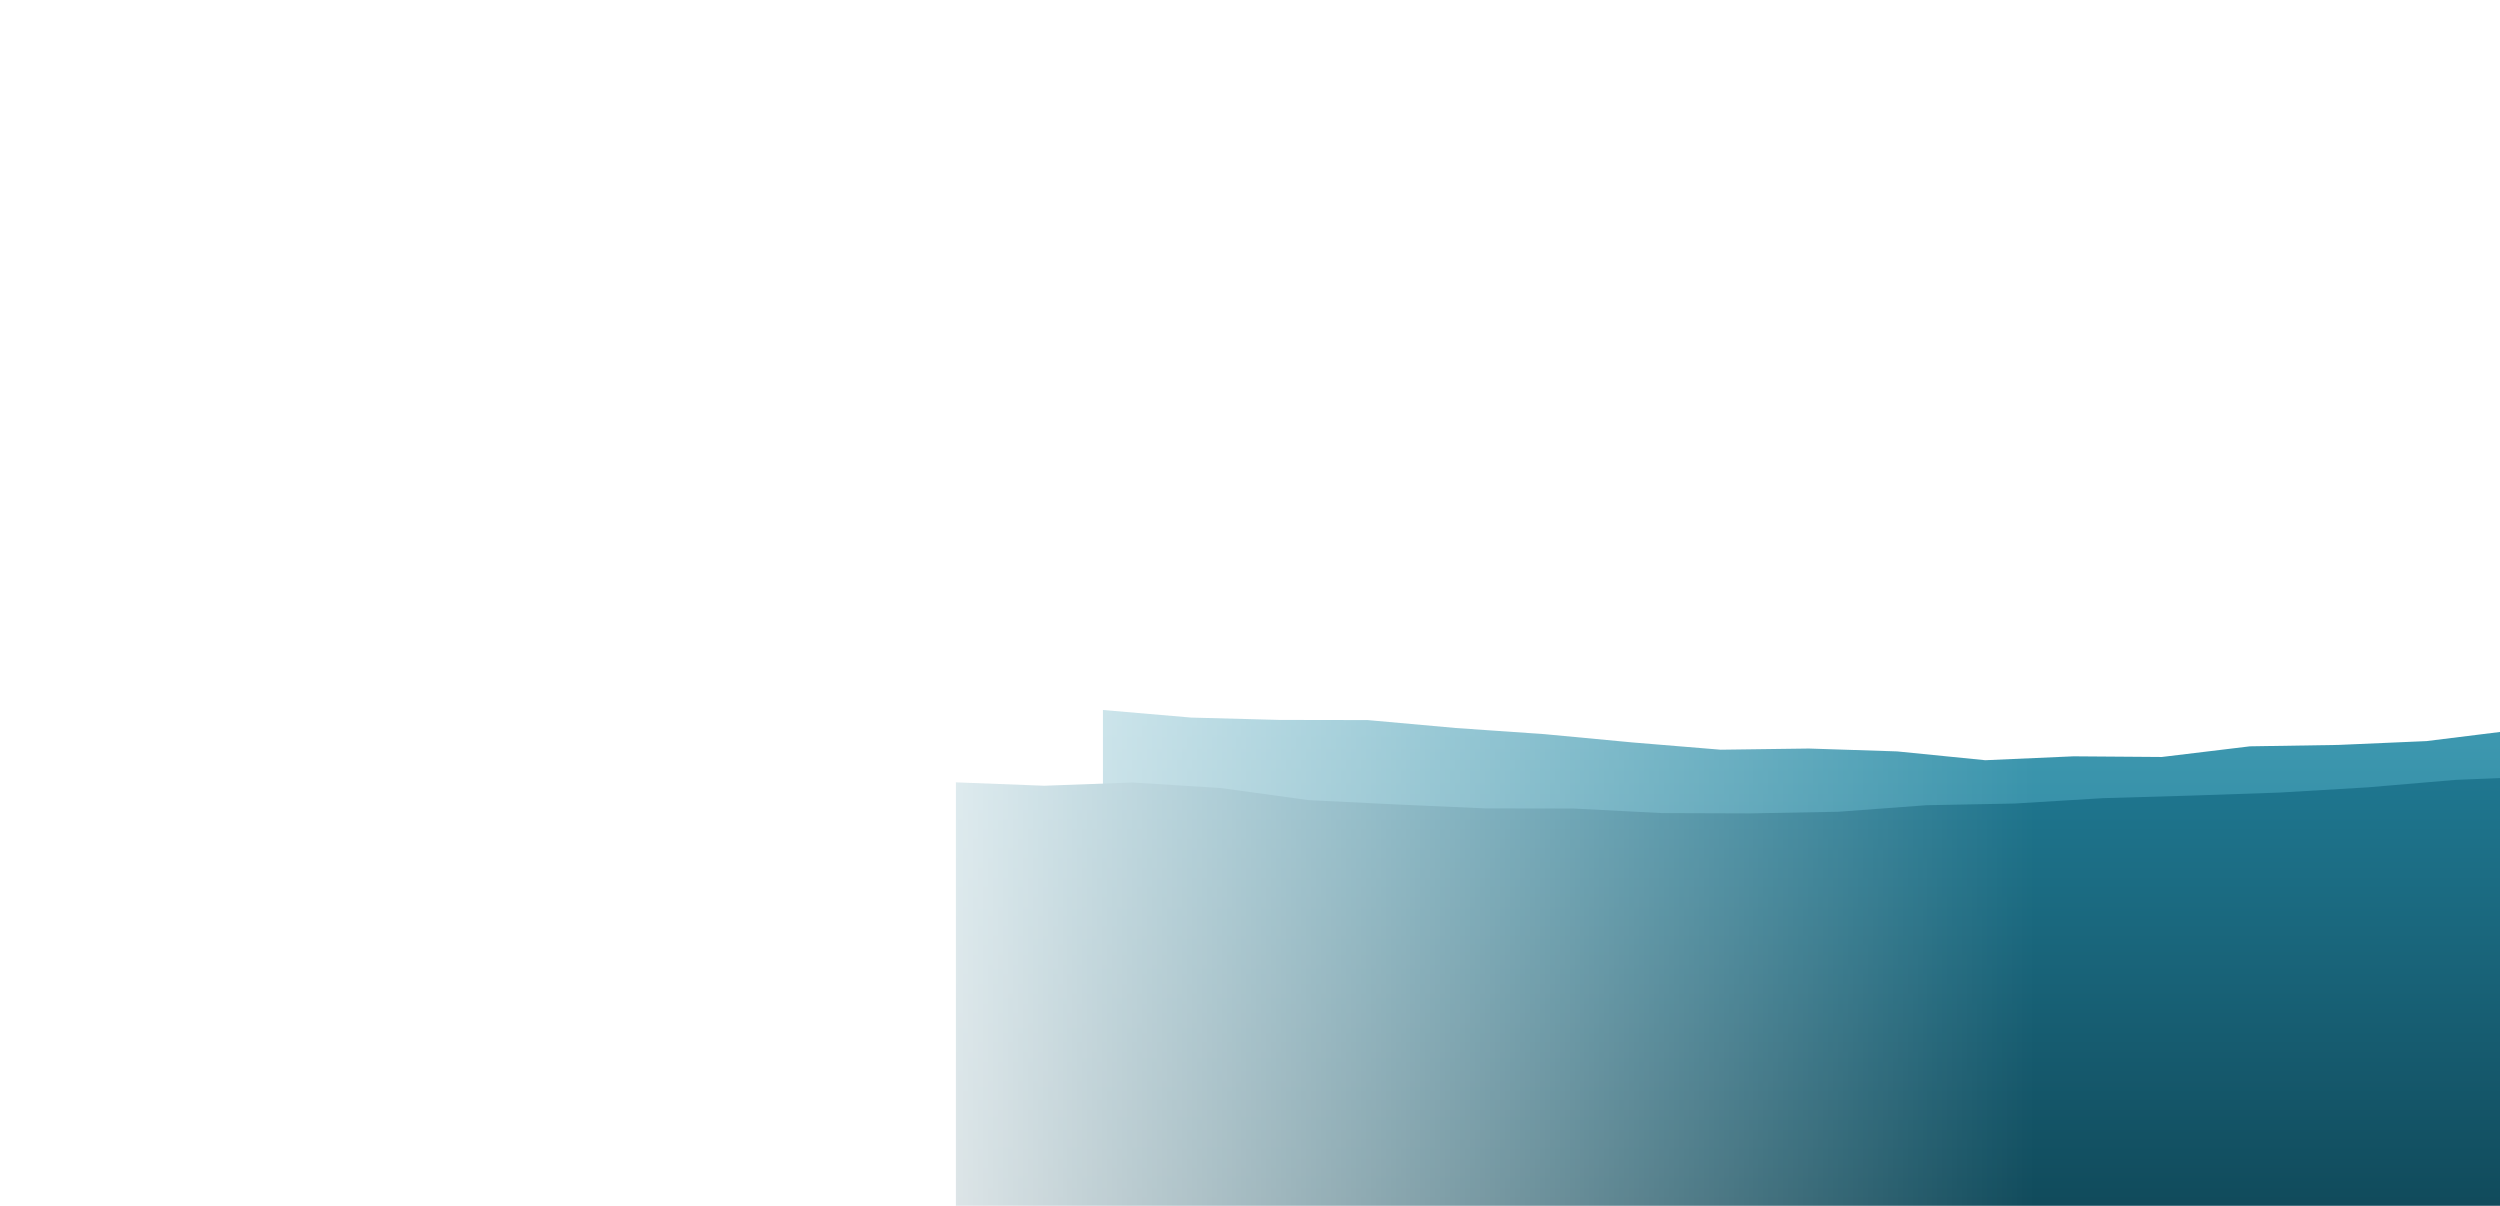
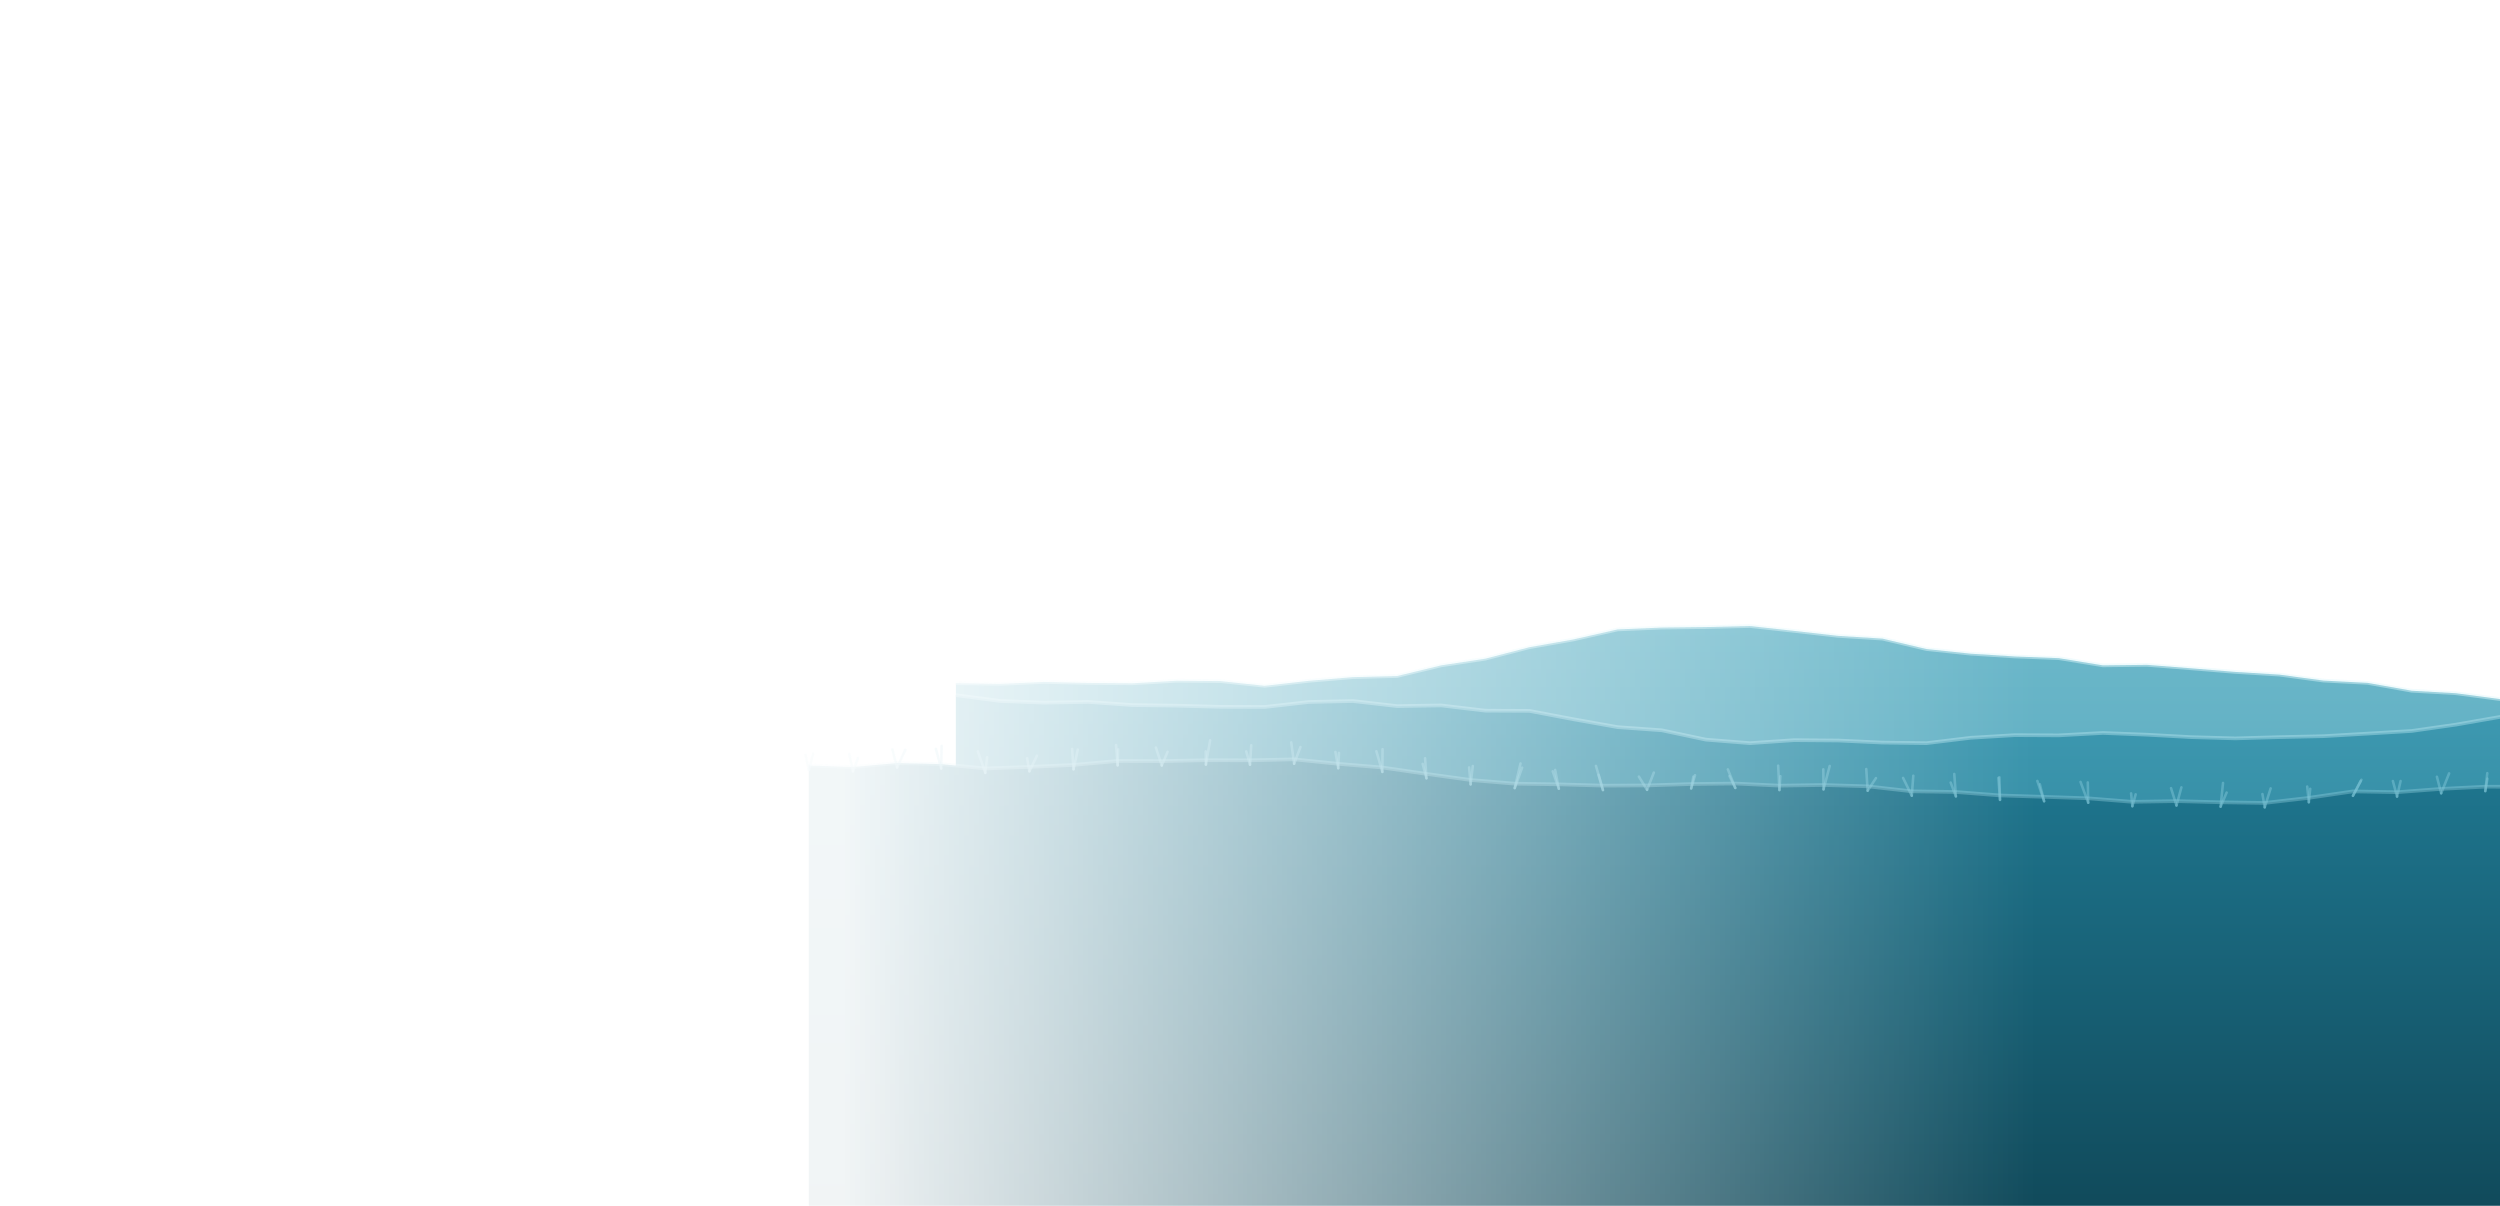
<svg xmlns="http://www.w3.org/2000/svg" viewBox="0 0 340 164" preserveAspectRatio="xMidYMax slice">
  <defs>
    <filter id="b" x="-50%" y="-50%" width="200%" height="200%">
      <feGaussianBlur stdDeviation="2.4" />
    </filter>
    <filter id="bb" x="-50%" y="-50%" width="200%" height="200%">
      <feGaussianBlur stdDeviation="6" />
    </filter>
    <filter id="b1" x="-50%" y="-50%" width="200%" height="200%">
      <feGaussianBlur stdDeviation="0.9" />
    </filter>
    <linearGradient id="fm" x1="0" x2="1">
      <stop offset=".34" stop-color="#fff" stop-opacity=".06" />
      <stop offset=".74" stop-color="#fff" />
    </linearGradient>
    <mask id="k">
      <rect x="-20" y="-20" width="400" height="220" fill="url(#fm)" />
    </mask>
+     <linearGradient id="h0" x1="0" y1="0" x2="0" y2="1">
+       <stop offset="0" stop-color="#6CB8CA" stop-opacity="1" />
+       <stop offset="1" stop-color="#3E94AC" stop-opacity="1" />
+     </linearGradient>
    <linearGradient id="h1" x1="0" y1="0" x2="0" y2="1">
      <stop offset="0" stop-color="#3E9AB2" stop-opacity="1" />
      <stop offset="1" stop-color="#1E6A80" stop-opacity="1" />
    </linearGradient>
    <linearGradient id="h2" x1="0" y1="0" x2="0" y2="1">
      <stop offset="0" stop-color="#1F7790" stop-opacity="1" />
      <stop offset="1" stop-color="#0F4656" stop-opacity="1" />
    </linearGradient>
  </defs>
  <g mask="url(#k)">
-     <path d="M150 170 L150 96.56 L162 97.59 L174 97.91 L186 97.93 L198 99.01 L210 99.84 L222 100.97 L234 101.96 L246 101.8 L258 102.19 L270 103.39 L282 102.86 L294 102.95 L306 101.5 L318 101.31 L330 100.79 L342 99.3 L352 170Z" fill="url(#h1)" />
-     <path d="M130 170 L130 106.4 L142 106.86 L154 106.42 L166 107.17 L178 108.82 L190 109.41 L202 109.94 L214 109.96 L226 110.58 L238 110.62 L250 110.4 L262 109.51 L274 109.28 L286 108.55 L298 108.2 L310 107.79 L322 107.08 L334 106.06 L346 105.58 L352 170Z" fill="url(#h2)" />
+     <path d="M130 170 L130 92.91 L136 93.01 L142 92.74 L148 92.88 L154 92.93 L160 92.58 L166 92.63 L172 93.27 L178 92.59 L184 92.09 L190 91.94 L196 90.49 L202 89.58 L208 88.02 L214 86.96 L220 85.6 L226 85.35 L232 85.28 L238 85.14 L244 85.8 L250 86.48 L256 86.85 L262 88.27 L268 88.9 L274 89.28 L280 89.51 L286 90.49 L292 90.42 L298 90.89 L304 91.38 L310 91.75 L316 92.56 L322 92.87 L328 93.94 L334 94.28 L340 95.08 L346 95.11 L352 170Z" fill="url(#h0)" />
+     <polyline points="130,92.91 136,93.01 142,92.74 148,92.88 154,92.93 160,92.58 166,92.63 172,93.27 178,92.59 184,92.09 190,91.94 196,90.49 202,89.58 208,88.02 214,86.96 220,85.6 226,85.35 232,85.28 238,85.14 244,85.8 250,86.48 256,86.85 262,88.27 268,88.9 274,89.28 280,89.51 286,90.49 292,90.42 298,90.89 304,91.38 310,91.75 316,92.56 322,92.87 328,93.94 334,94.28 340,95.08 346,95.11" stroke="#DFF6FB" stroke-opacity=".45" stroke-width=".5" fill="none" />
+     <path d="M130 170 L130 94.54 L136 95.33 L142 95.56 L148 95.46 L154 95.89 L160 95.97 L166 96.13 L172 96.15 L178 95.47 L184 95.34 L190 96.03 L196 95.94 L202 96.65 L208 96.68 L214 97.82 L220 98.89 L226 99.32 L232 100.59 L238 101.07 L244 100.66 L250 100.71 L256 100.99 L262 101.07 L268 100.34 L274 99.98 L280 100.01 L286 99.68 L292 99.92 L298 100.25 L304 100.42 L310 100.25 L316 100.12 L322 99.77 L328 99.41 L334 98.55 L340 97.5 L346 97.3 L352 170Z" fill="url(#h1)" />
+     <polyline points="130,94.54 136,95.33 142,95.56 148,95.46 154,95.89 160,95.97 166,96.13 172,96.15 178,95.47 184,95.34 190,96.03 196,95.94 202,96.65 208,96.68 214,97.82 220,98.89 226,99.32 232,100.59 238,101.07 244,100.66 250,100.71 256,100.99 262,101.07 268,100.34 274,99.98 280,100.01 286,99.68 292,99.92 298,100.25 304,100.42 310,100.25 316,100.12 322,99.77 328,99.41 334,98.55 340,97.5 346,97.3" stroke="#BDEAF4" stroke-opacity=".4" stroke-width=".5" fill="none" />
+     <path d="M110 170 L110 104.11 L116 104.31 L122 103.78 L128 103.92 L134 104.51 L140 104.3 L146 104.03 L152 103.49 L158 103.51 L164 103.39 L170 103.4 L176 103.27 L182 103.88 L188 104.38 L194 105.25 L200 106.08 L206 106.58 L212 106.67 L218 106.85 L224 106.82 L230 106.63 L236 106.56 L242 106.85 L248 106.76 L254 106.94 L260 107.62 L266 107.71 L272 108.18 L278 108.37 L284 108.57 L290 109.05 L296 108.95 L302 109.11 L308 109.2 L314 108.51 L320 107.63 L326 107.74 L332 107.29 L338 106.99 L344 107.01 L350 106.89 L352 170Z" fill="url(#h2)" />
+     <polyline points="110,104.11 116,104.31 122,103.78 128,103.92 134,104.51 140,104.3 146,104.03 152,103.49 158,103.51 164,103.39 170,103.4 176,103.27 182,103.88 188,104.38 194,105.25 200,106.08 206,106.58 212,106.67 218,106.85 224,106.82 230,106.63 236,106.56 242,106.85 248,106.76 254,106.94 260,107.62 266,107.71 272,108.18 278,108.37 284,108.57 290,109.05 296,108.95 302,109.11 308,109.2 314,108.51 320,107.63 326,107.74 332,107.29 338,106.99 344,107.01 350,106.89" stroke="#9AD6E4" stroke-opacity=".35" stroke-width=".5" fill="none" />
+     <g stroke="#7CC4D6" stroke-opacity=".5" stroke-width=".35" stroke-linecap="round">
+       <path d="M110 104.71 l-0.46 -2.06" />
+       <path d="M110 104.71 l0.58 -2.21" />
+       <path d="M116 104.91 l0.68 -1.81" />
+       <path d="M116 104.91 l-0.51 -2.37" />
+       <path d="M122 104.38 l-0.64 -2.46" />
+       <path d="M122 104.38 l1.13 -2.42" />
+       <path d="M128 104.52 l-0.72 -2.67" />
+       <path d="M128 104.52 l0.06 -3.09" />
+       <path d="M134 105.11 l-1.01 -2.92" />
+       <path d="M134 105.11 l0.24 -2.13" />
+       <path d="M140 104.9 l-0.31 -1.77" />
+       <path d="M140 104.9 l1.02 -2.13" />
+       <path d="M146 104.63 l-0.19 -2.77" />
+       <path d="M146 104.63 l0.58 -2.69" />
+       <path d="M152 104.09 l-0.22 -2.76" />
+       <path d="M152 104.09 l0.07 -2.17" />
+       <path d="M158 104.11 l0.79 -1.87" />
+       <path d="M158 104.11 l-0.8 -2.44" />
+       <path d="M164 103.99 l-0.02 -1.8" />
+       <path d="M164 103.99 l0.58 -3.31" />
+       <path d="M170 104 l0.17 -2.65" />
+       <path d="M170 104 l-0.51 -1.81" />
+       <path d="M176 103.87 l-0.39 -2.9" />
+       <path d="M176 103.87 l0.86 -2.27" />
+       <path d="M182 104.48 l-0.38 -2.21" />
+       <path d="M182 104.48 l0.1 -2.09" />
+       <path d="M188 104.98 l0.03 -3.09" />
+       <path d="M188 104.98 l-0.81 -2.81" />
+       <path d="M194 105.85 l-0.52 -1.96" />
+       <path d="M194 105.85 l-0.19 -2.73" />
+       <path d="M200 106.68 l-0.2 -2.31" />
+       <path d="M200 106.68 l0.3 -2.5" />
+       <path d="M206 107.18 l0.79 -3.35" />
+       <path d="M206 107.18 l1.01 -2.78" />
+       <path d="M212 107.27 l-0.83 -2.37" />
+       <path d="M212 107.27 l-0.5 -2.56" />
+       <path d="M218 107.45 l-0.95 -3.29" />
+       <path d="M218 107.45 l-0.59 -2.08" />
+       <path d="M224 107.42 l0.92 -2.35" />
+       <path d="M224 107.42 l-1.11 -1.8" />
+       <path d="M230 107.23 l0.3 -1.61" />
+       <path d="M230 107.23 l0.52 -1.8" />
+       <path d="M236 107.16 l-1.01 -2.52" />
+       <path d="M236 107.16 l-0.79 -1.62" />
+       <path d="M242 107.45 l0.13 -1.89" />
+       <path d="M242 107.45 l-0.17 -3.32" />
+       <path d="M248 107.36 l0.84 -3.19" />
+       <path d="M248 107.36 l-0.03 -2.73" />
+       <path d="M254 107.54 l-0.19 -2.95" />
+       <path d="M254 107.54 l1.13 -1.72" />
+       <path d="M260 108.22 l-1.18 -2.42" />
+       <path d="M260 108.22 l0.21 -2.72" />
+       <path d="M266 108.31 l-0.71 -1.88" />
+       <path d="M266 108.31 l-0.22 -3.05" />
+       <path d="M272 108.78 l-0.22 -2.98" />
+       <path d="M272 108.78 l-0.08 -3.07" />
+       <path d="M278 108.97 l-0.92 -2.76" />
+       <path d="M278 108.97 l-0.58 -2.31" />
+       <path d="M284 109.17 l-1.05 -2.83" />
+       <path d="M284 109.17 l-0.06 -2.76" />
+       <path d="M290 109.65 l-0.17 -1.75" />
+       <path d="M290 109.65 l0.45 -1.62" />
+       <path d="M296 109.55 l-0.74 -2.36" />
+       <path d="M296 109.55 l0.67 -2.47" />
+       <path d="M302 109.71 l0.33 -3.23" />
+       <path d="M302 109.71 l0.82 -1.92" />
+       <path d="M308 109.8 l-0.31 -1.81" />
+       <path d="M308 109.8 l0.81 -2.58" />
+       <path d="M314 109.11 l0.19 -1.83" />
+       <path d="M314 109.11 l-0.22 -2.14" />
+       <path d="M320 108.23 l1.15 -2.18" />
+       <path d="M320 108.23 l1.06 -2.02" />
+       <path d="M326 108.34 l0.48 -2.12" />
+       <path d="M326 108.34 l-0.57 -2.12" />
+       <path d="M332 107.89 l1.08 -2.71" />
+       <path d="M332 107.89 l-0.58 -2.25" />
+       <path d="M338 107.59 l0.27 -2.44" />
+       <path d="M338 107.59 l0.29 -1.69" />
+       <path d="M344 107.61 l-0.33 -2" />
+       <path d="M344 107.61 l0.47 -3.16" />
+       <path d="M350 107.49 l-1.05 -2.25" />
+       <path d="M350 107.49 l1.19 -3.2" />
+     </g>
  </g>
</svg>
